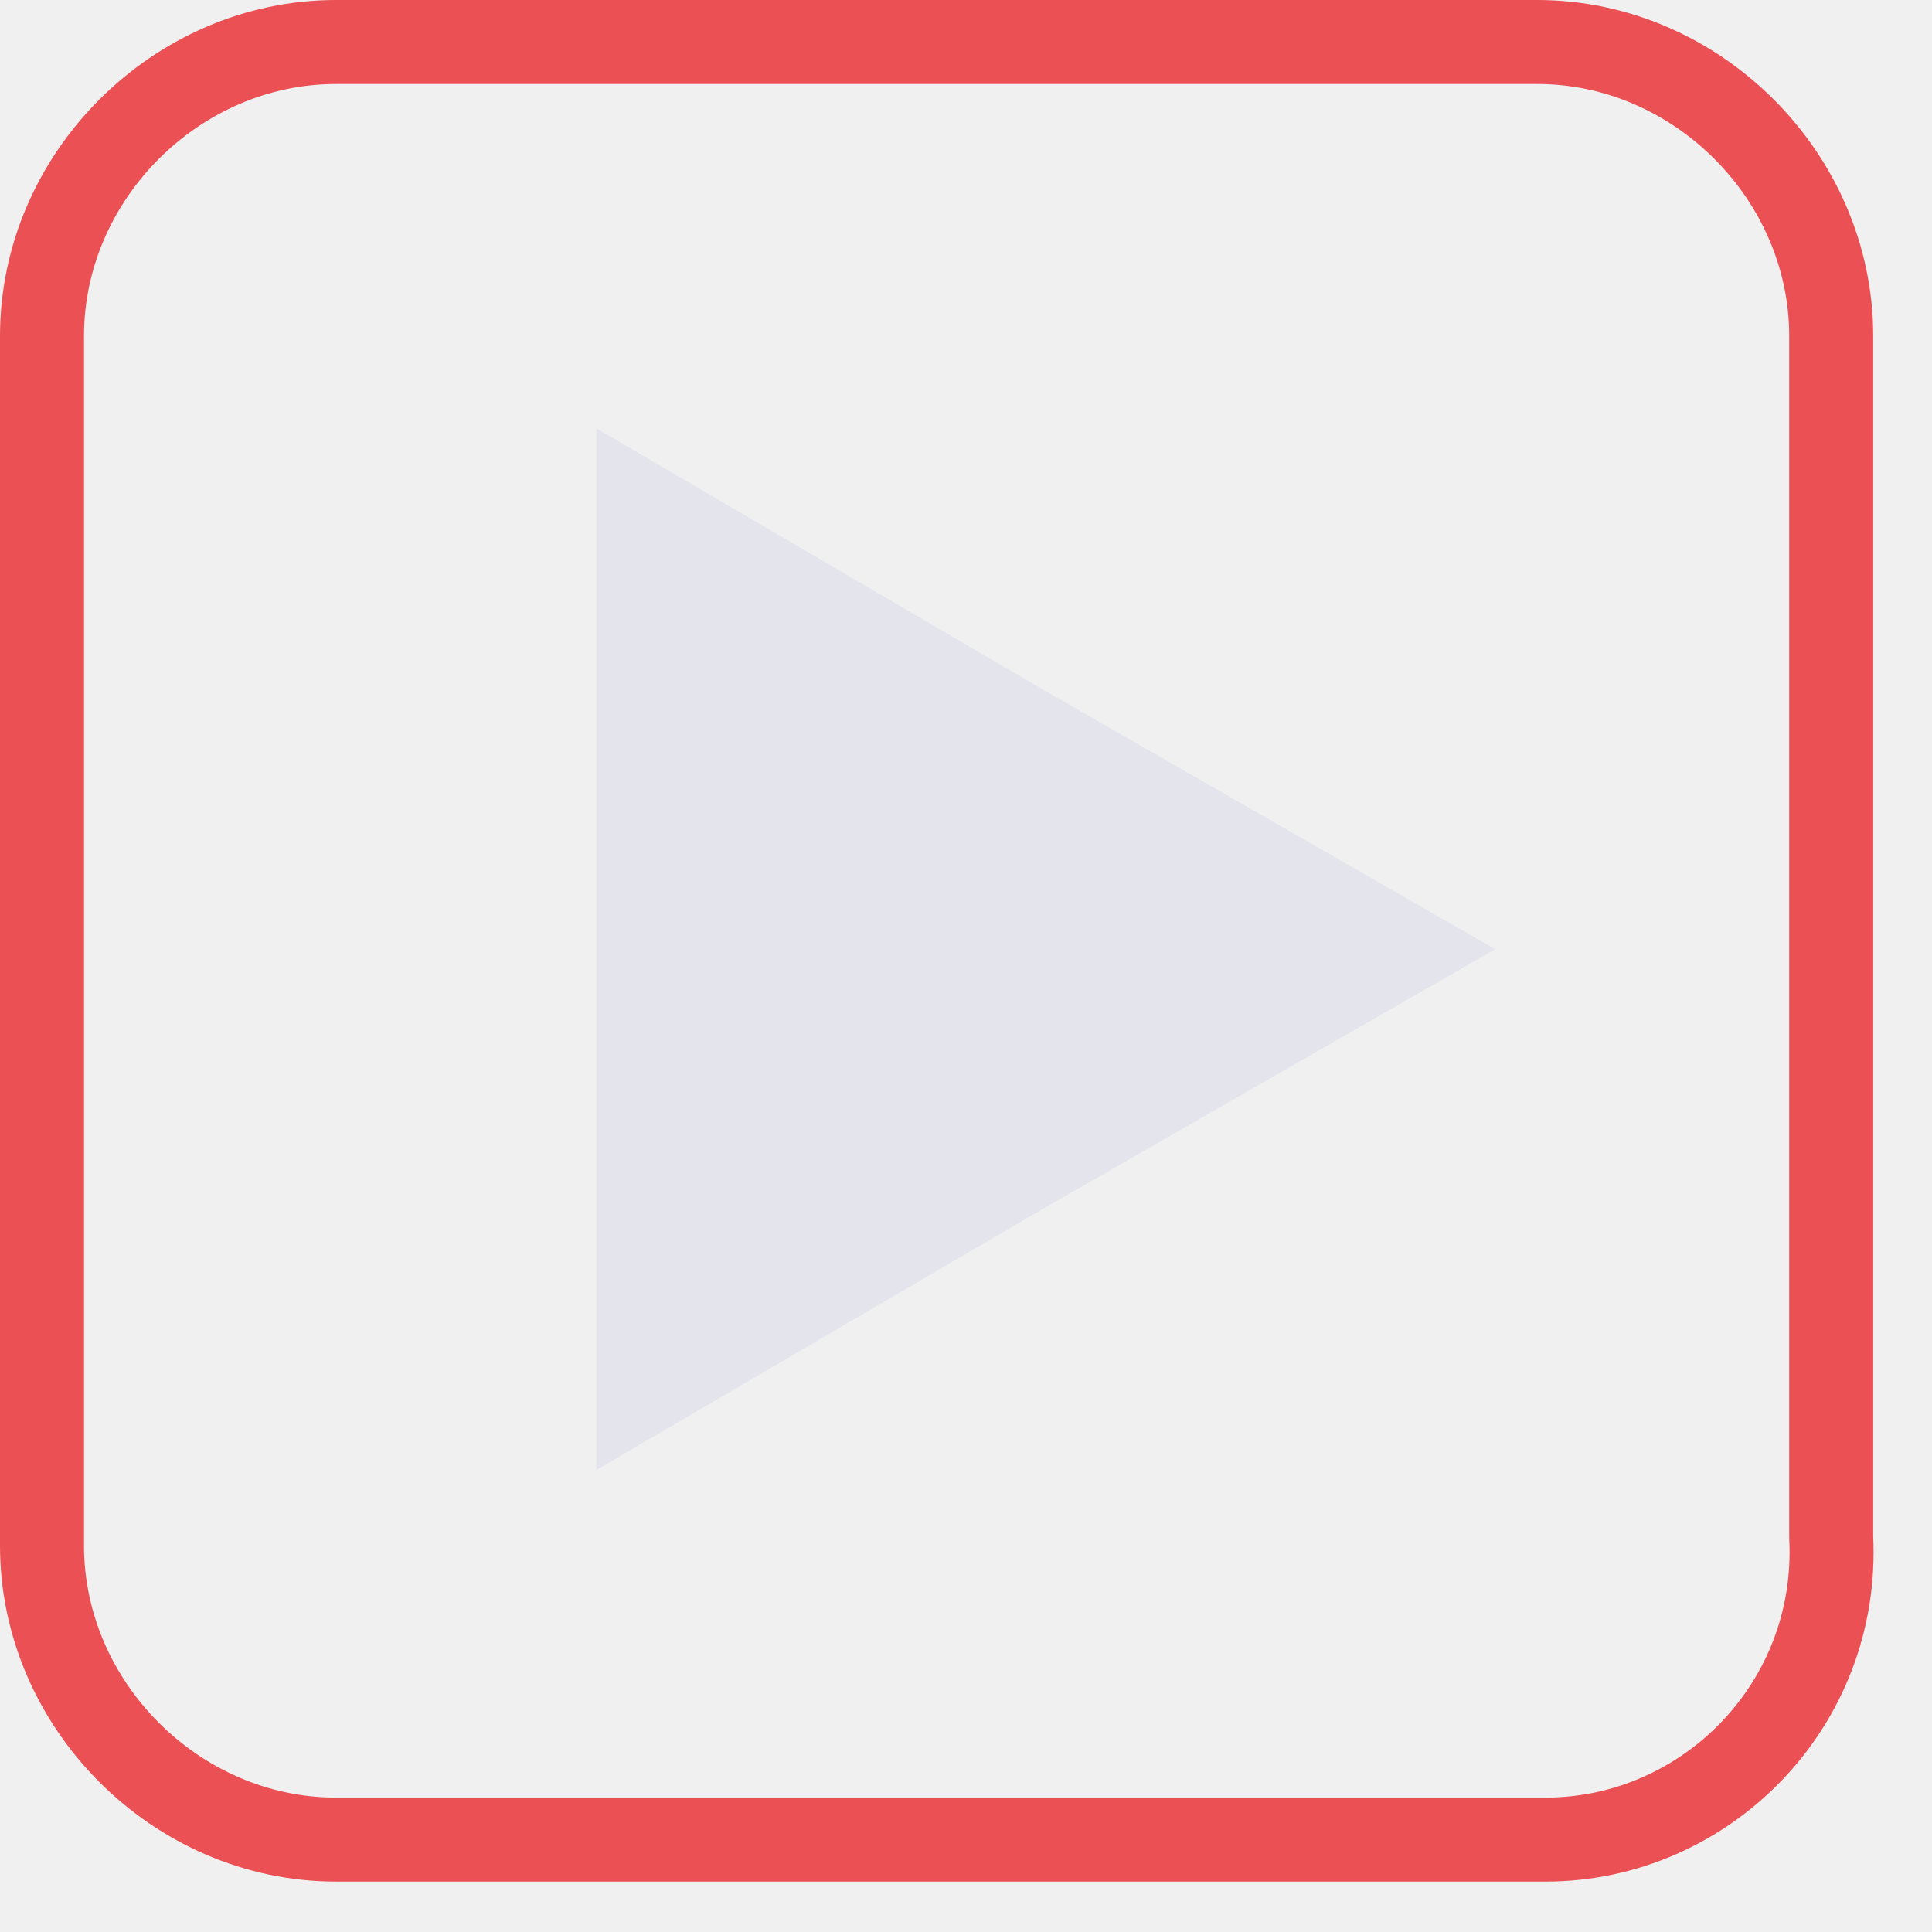
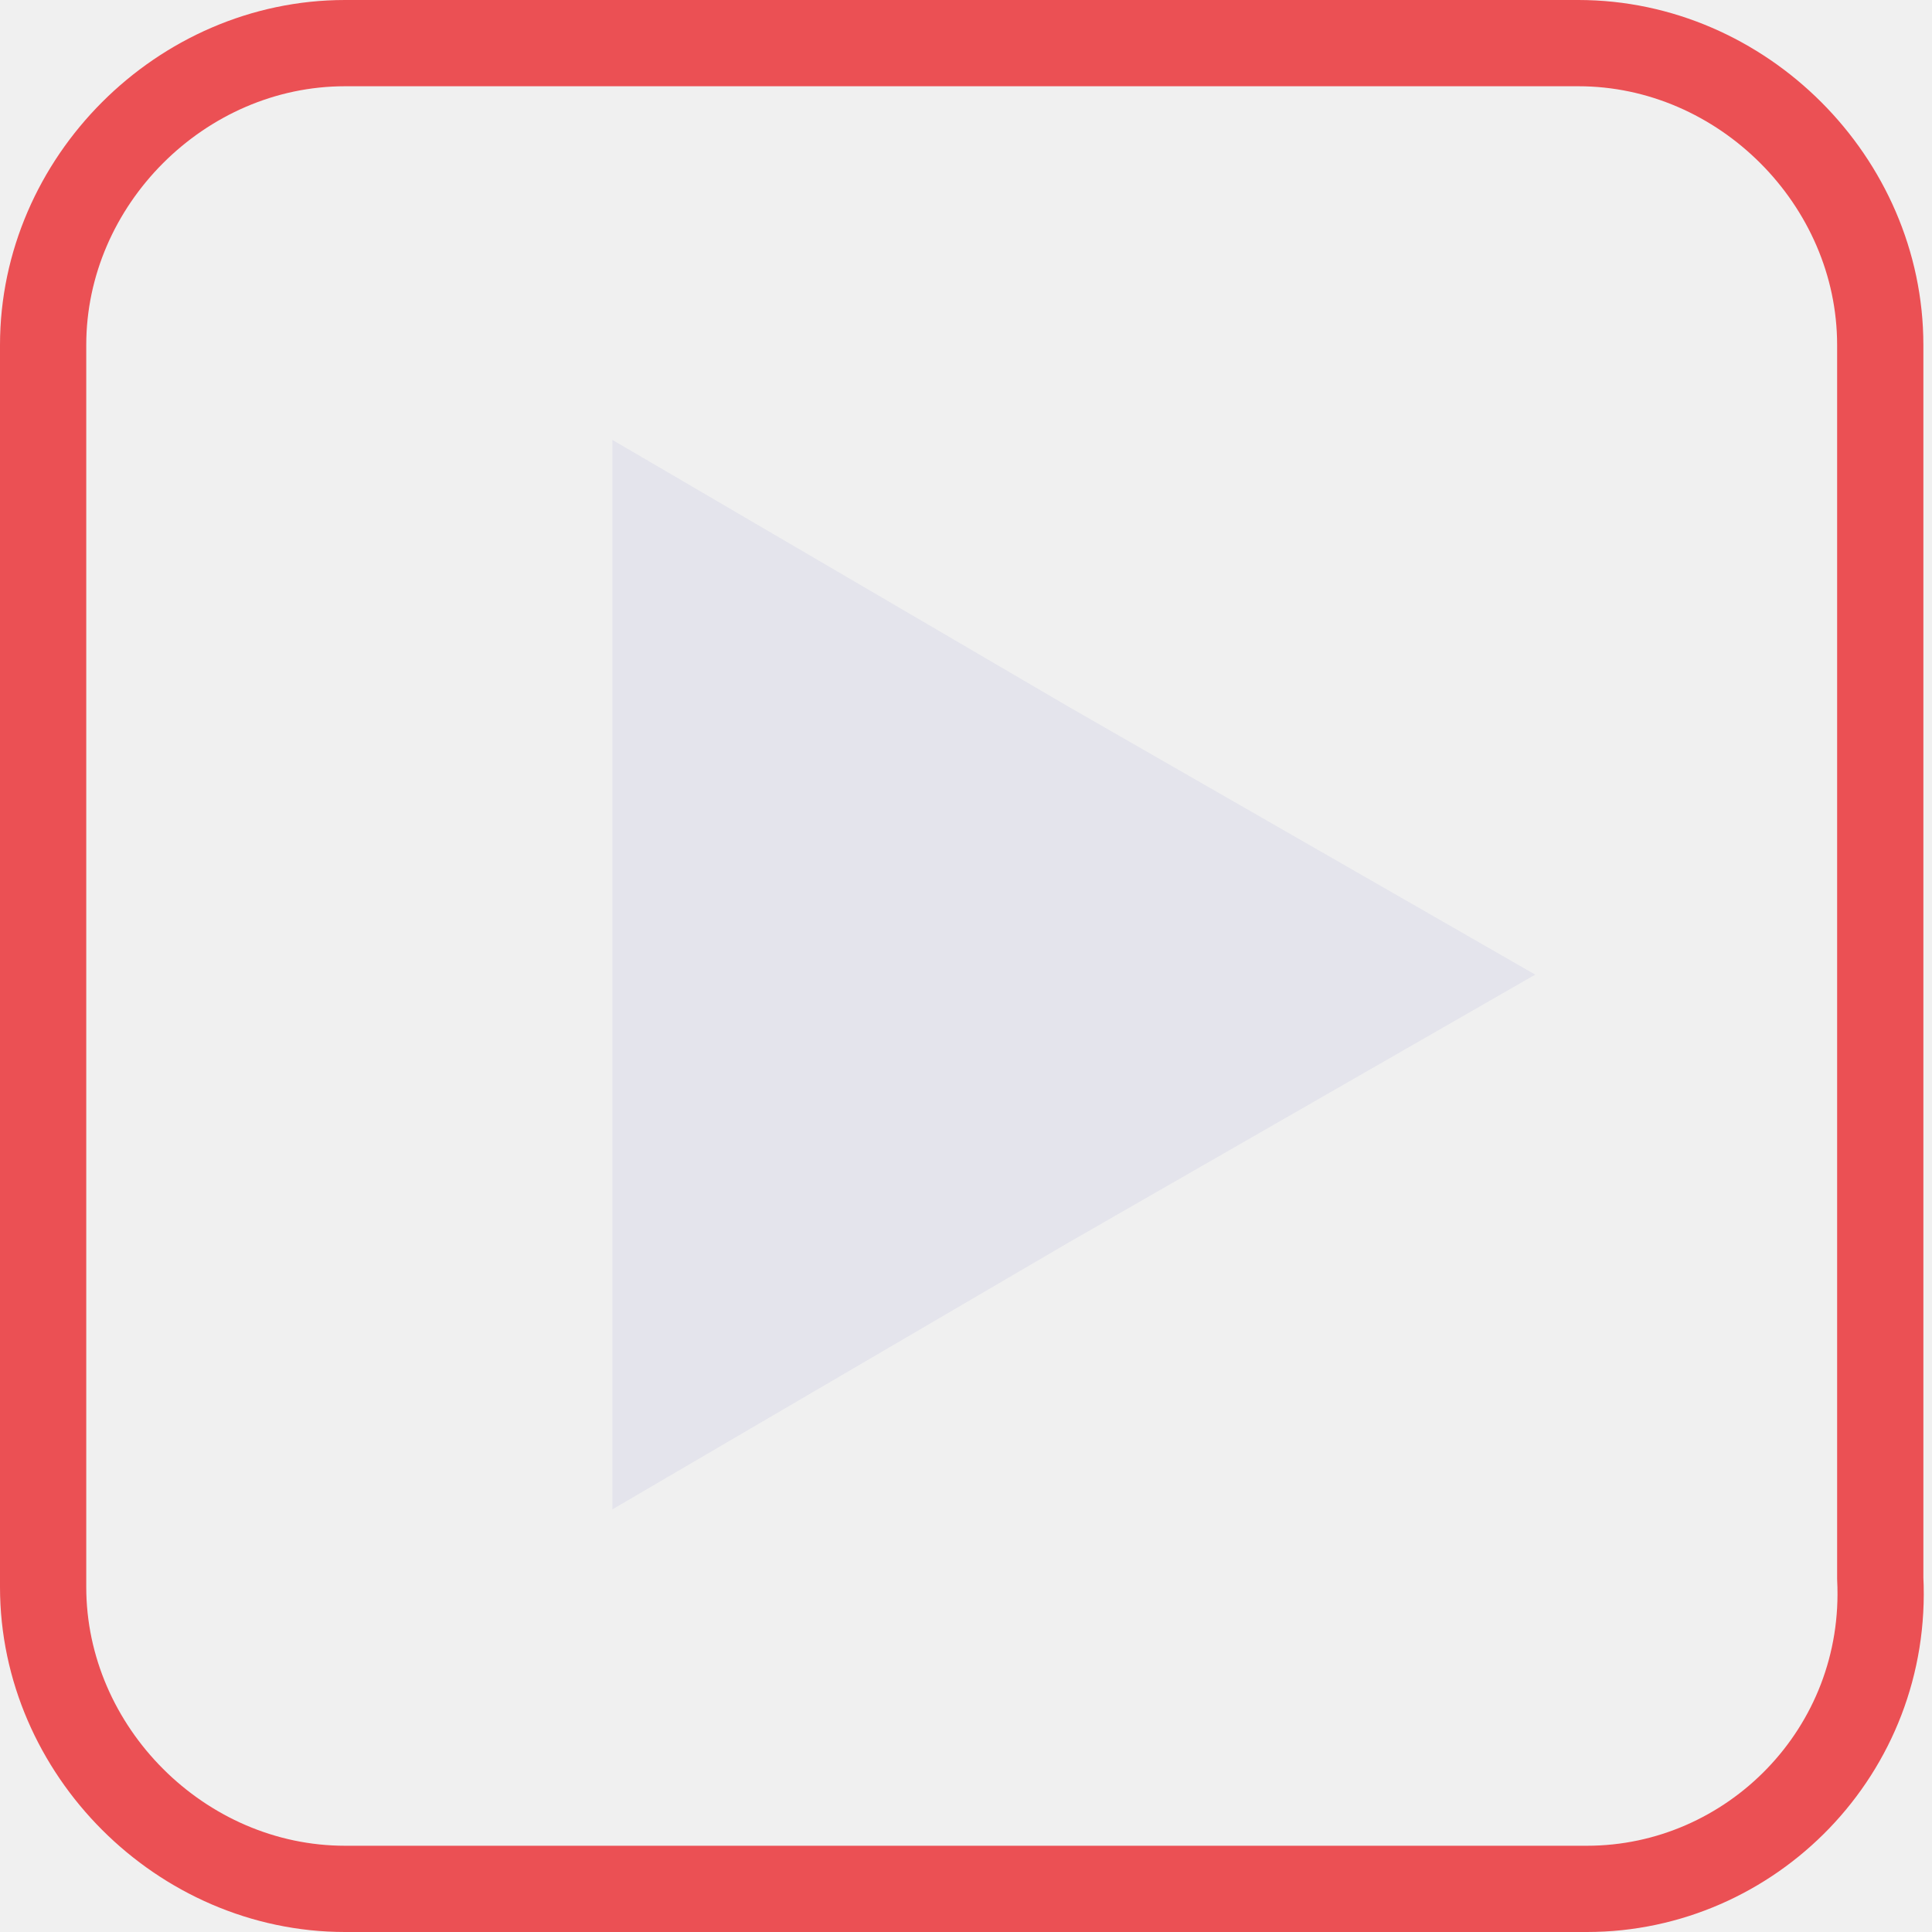
- <svg xmlns="http://www.w3.org/2000/svg" width="23" height="23" viewBox="0 0 23 23" fill="none">
-   <g clip-path="url(#clip0)">
-     <path d="M18.4 21.9H4C2.1 21.9 0.5 20.3 0.5 18.4V4C0.5 2.1 2.1 0.5 4 0.5H18.3C20.2 0.5 21.8 2.1 21.8 4V18.3C21.9 20.3 20.3 21.9 18.4 21.9Z" stroke="#EB5054" stroke-miterlimit="10" stroke-linecap="round" stroke-linejoin="round" />
-     <path d="M7.1 11.3V5.1L12.4 8.2L17.8 11.3L12.4 14.4L7.1 17.5V11.3Z" fill="#E4E4EC" />
+ <svg xmlns="http://www.w3.org/2000/svg" xmlns:xlink="http://www.w3.org/1999/xlink" version="1.1" id="Слой_1" x="0px" y="0px" viewBox="0 0 22.4 22.4" style="enable-background:new 0 0 22.4 22.4;" xml:space="preserve">
+   <style type="text/css">
+ 	.st0{clip-path:url(#SVGID_2_);}
+ 	.st1{fill:none;stroke:#EB5054;stroke-linecap:round;stroke-linejoin:round;stroke-miterlimit:10;}
+ 	.st2{fill:#E4E4EC;}
+ </style>
+   <g>
+     <defs>
+       <rect id="SVGID_1_" width="22.4" height="22.4" />
+     </defs>
+     <clipPath id="SVGID_2_">
+       <use xlink:href="#SVGID_1_" style="overflow:visible;" />
+     </clipPath>
+     <g class="st0">
+       <path class="st1" d="M18.4,21.9H4c-1.9,0-3.5-1.6-3.5-3.5V4c0-1.9,1.6-3.5,3.5-3.5h14.3c1.9,0,3.5,1.6,3.5,3.5v14.3    C21.9,20.3,20.3,21.9,18.4,21.9z" />
+       <path class="st2" d="M7.1,11.3V5.1l5.3,3.1l5.4,3.1l-5.4,3.1l-5.3,3.1V11.3z" />
+     </g>
  </g>
-   <defs>
-     <clipPath id="clip0">
-       <rect width="22.4" height="22.4" fill="white" />
-     </clipPath>
-   </defs>
</svg>
